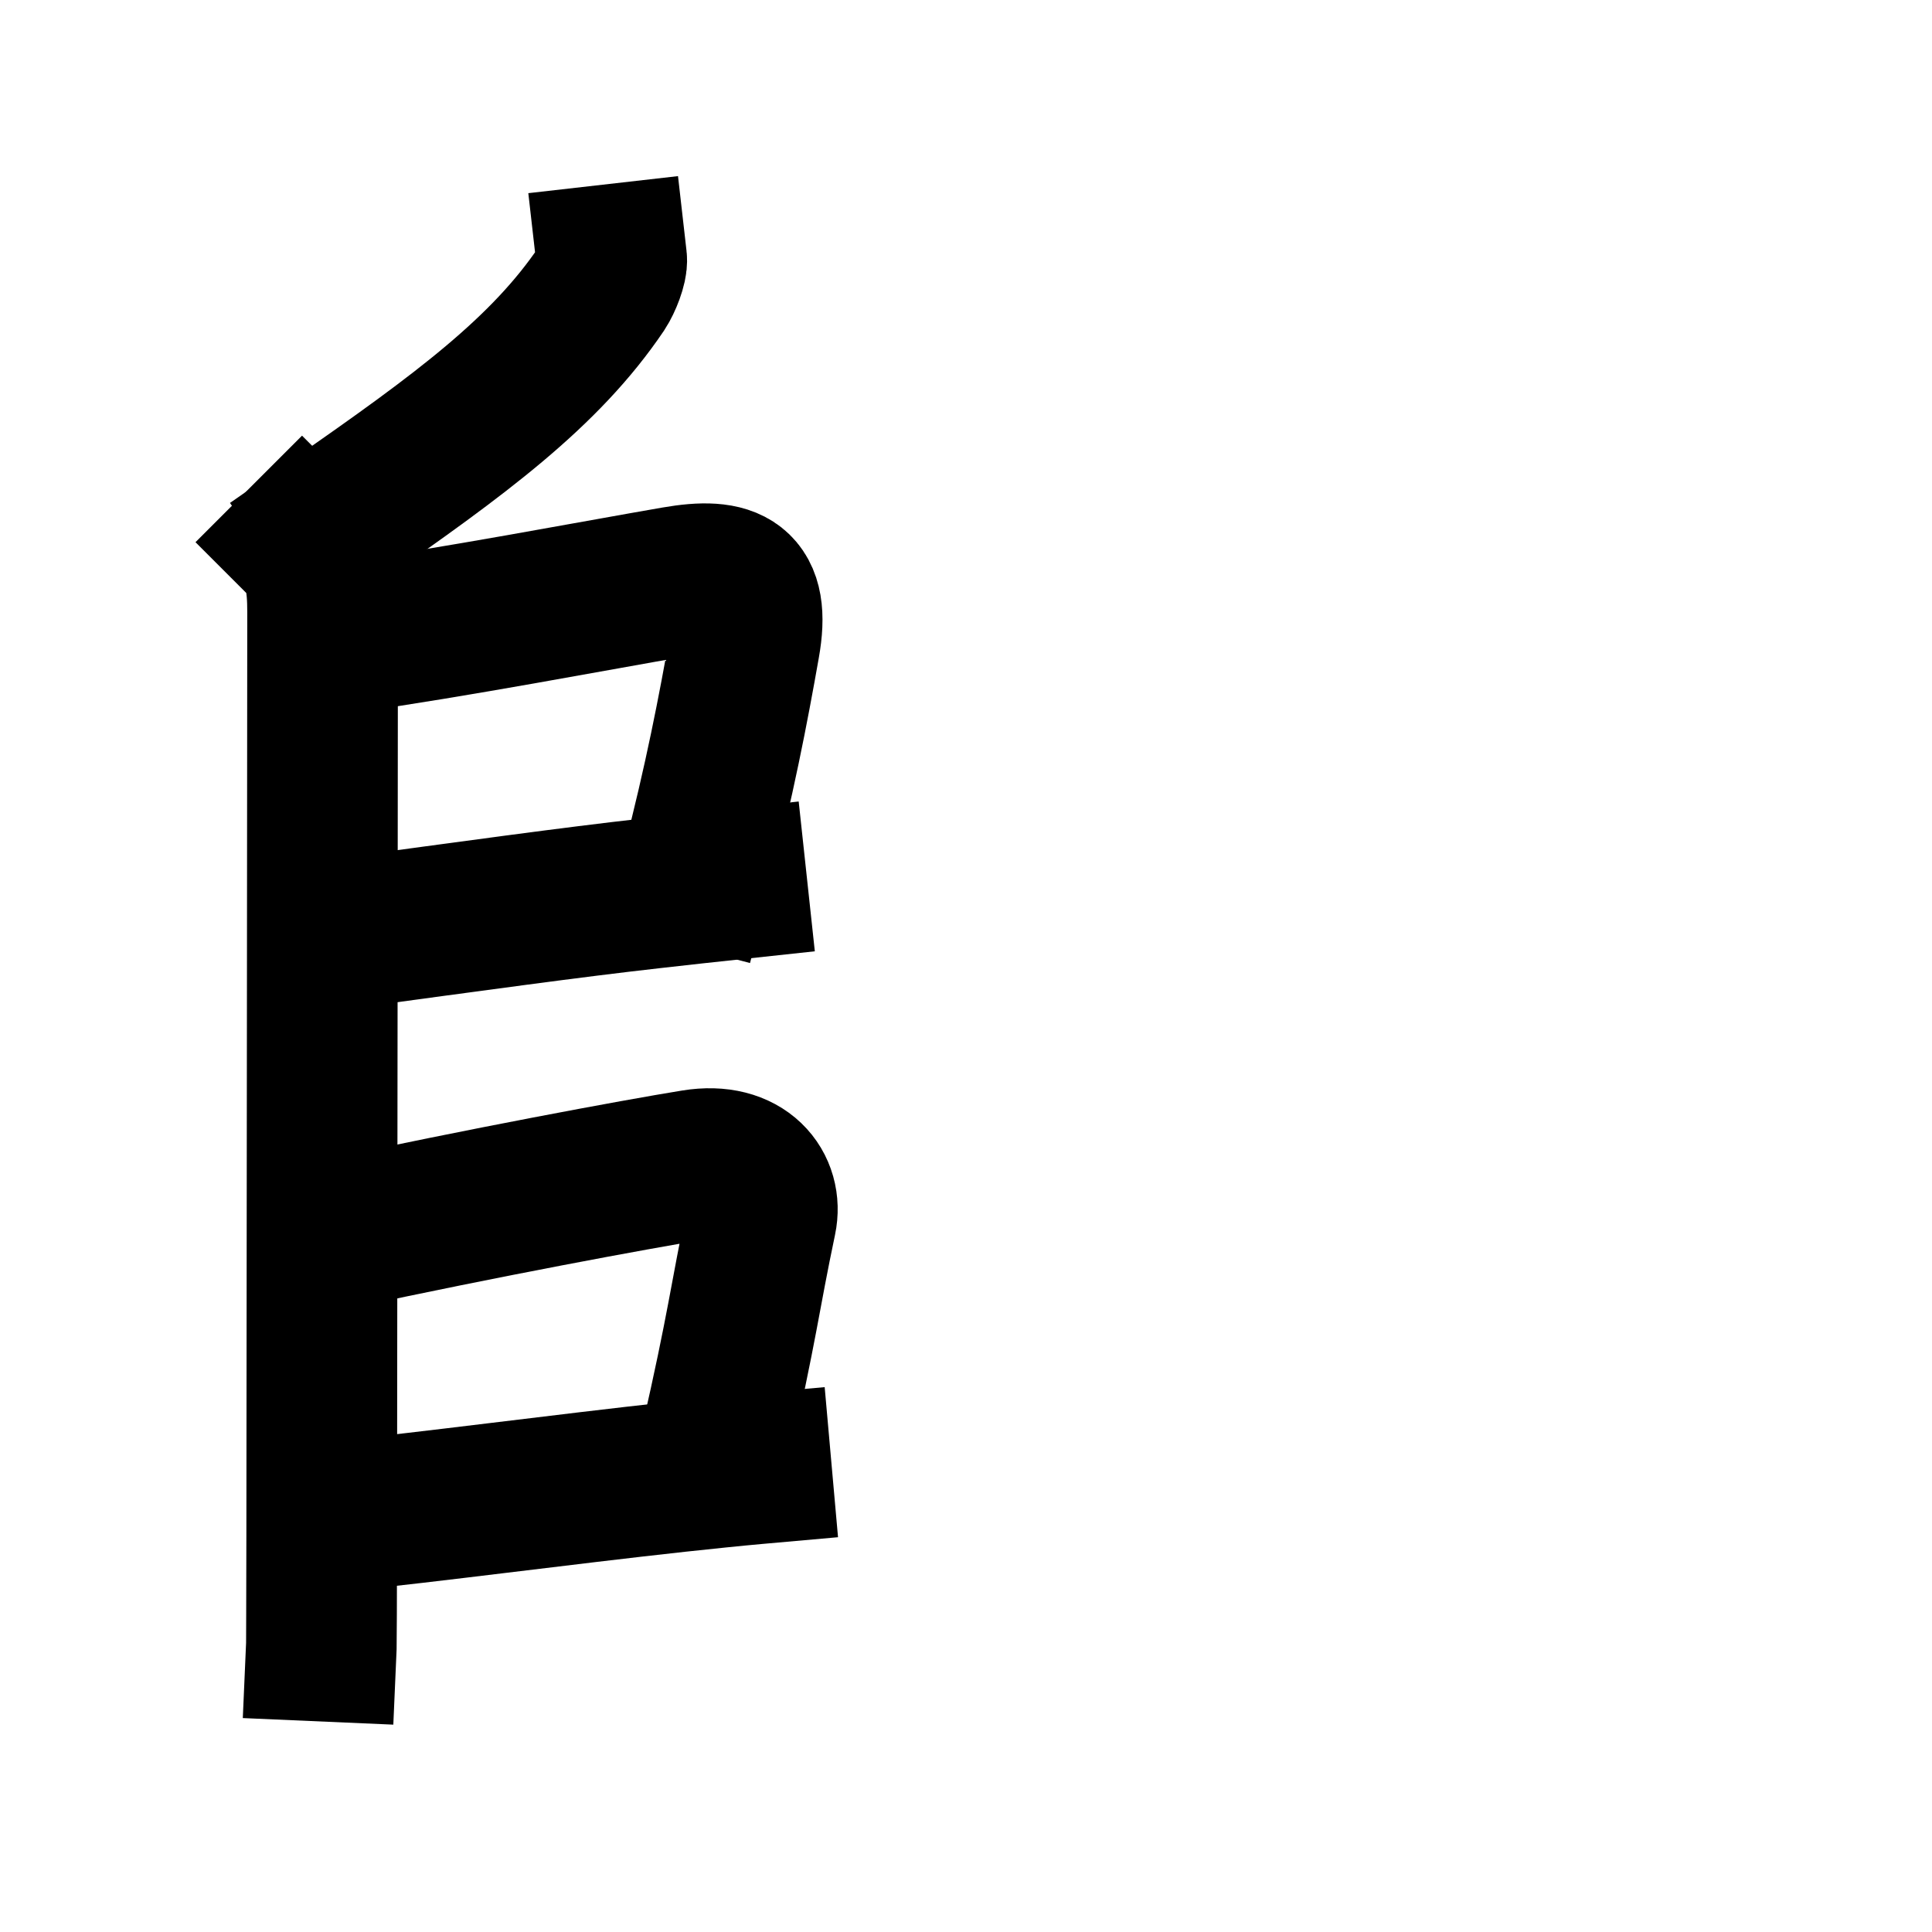
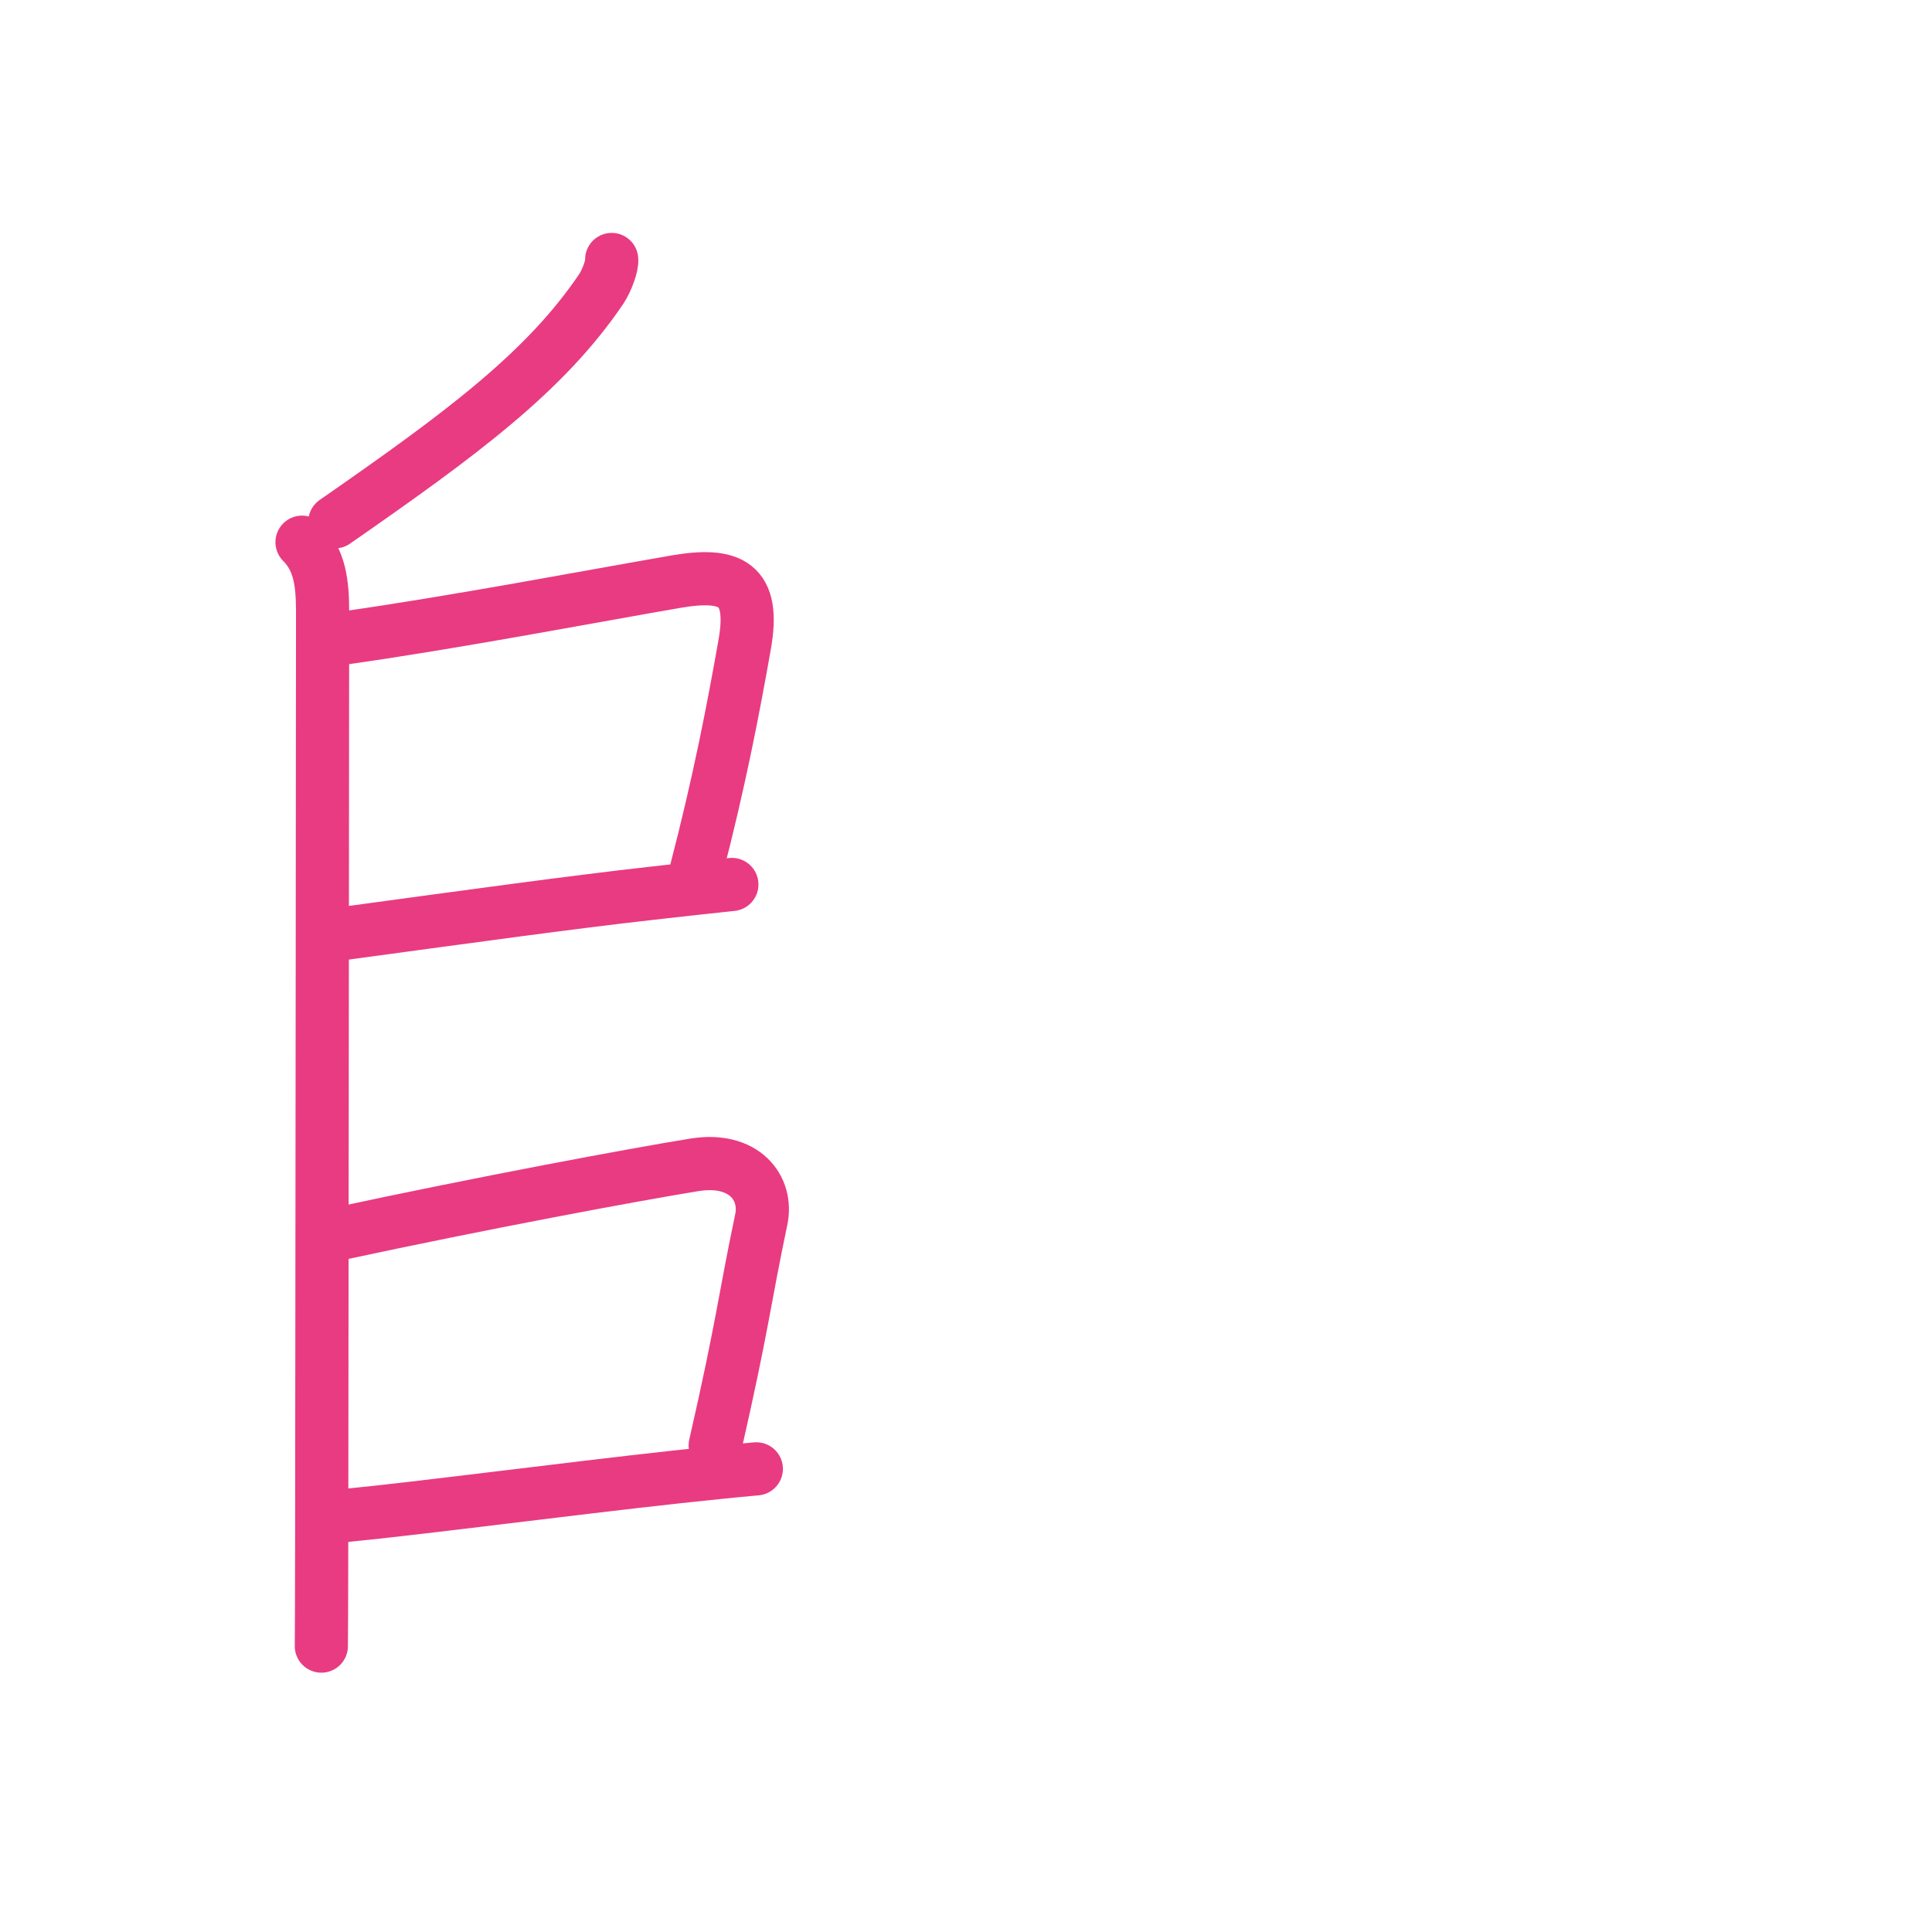
- <svg xmlns="http://www.w3.org/2000/svg" class="voyager-component-icon icon" width="109" height="109" viewBox="0 0 109 109">
-   <g style="fill:none;stroke:#000000;stroke-width:8.5;stroke-linecap:square;stroke-linejoin:miter;">
-     <g>
-       <g>
-         <g>
-           <path d="M34.51,14.64c0.04,0.35-0.29,1.21-0.58,1.65C30.75,21,26,24.5,18.89,29.44" />
+ <svg xmlns="http://www.w3.org/2000/svg" xmlns:ns1="http://kanjivg.tagaini.net" width="109" height="109" viewBox="0 0 109 109">
+   <style>
+ 			path {
+ 				stroke: #E93B81;
+ 			}
+ 
+ 			path:not([id$=s1], [id$=s2], [id$=s3], [id$=s4], [id$=s5], [id$=s6]) {
+ 				display: none;
+ 			}
+ 
+ 			g text {
+ 				display: none;
+ 			}
+ 		</style>
+   <g id="kvg:StrokePaths_05e25" style="fill:none;stroke:#000000;stroke-width:3;stroke-linecap:round;stroke-linejoin:round;">
+     <g id="kvg:05e25" ns1:element="帥">
+       <g id="kvg:05e25-g1" ns1:position="left">
+         <g id="kvg:05e25-g2" ns1:element="丿">
+           <path id="kvg:05e25-s1" ns1:type="㇒" d="M34.51,14.64c0.04,0.35-0.29,1.21-0.58,1.65C30.75,21,26,24.5,18.89,29.44" />
        </g>
-         <path d="M17.04,30.59c1,1,1.16,2.28,1.16,3.95c0,0.78-0.03,36.97-0.05,52.08c-0.01,3.81-0.01,6.02-0.02,6.25" />
-         <path d="M19.38,36c6.24-0.88,14.15-2.39,18.73-3.18c3.12-0.54,4.52,0.1,3.9,3.56c-0.64,3.63-1.42,7.69-2.74,12.77" />
-         <path d="M19.42,52.66c7.37-1,12.71-1.74,17.32-2.26c1.73-0.2,3.25-0.36,4.55-0.5" />
-         <path d="M19.11,69.61c8.02-1.73,16.72-3.35,20.06-3.89c2.84-0.46,4.15,1.33,3.78,3.08c-0.94,4.46-1.05,5.98-2.6,12.75" />
-         <path d="M19.5,85.5c4.39-0.43,12.23-1.47,18.72-2.18c1.59-0.17,3.1-0.33,4.45-0.45" />
+         <path id="kvg:05e25-s2" ns1:type="㇑" d="M17.04,30.59c1,1,1.16,2.28,1.16,3.95c0,0.78-0.03,36.97-0.05,52.08c-0.01,3.81-0.01,6.02-0.02,6.25" />
+         <path id="kvg:05e25-s3" ns1:type="㇕b" d="M19.38,36c6.24-0.88,14.15-2.39,18.73-3.18c3.12-0.54,4.52,0.1,3.9,3.56c-0.64,3.63-1.42,7.69-2.74,12.77" />
+         <path id="kvg:05e25-s4" ns1:type="㇐b" d="M19.42,52.66c7.37-1,12.71-1.74,17.32-2.26c1.73-0.2,3.25-0.36,4.55-0.5" />
+         <path id="kvg:05e25-s5" ns1:type="㇕b" d="M19.11,69.61c8.02-1.73,16.72-3.35,20.06-3.89c2.84-0.46,4.15,1.33,3.78,3.08c-0.94,4.46-1.05,5.98-2.6,12.75" />
+         <path id="kvg:05e25-s6" ns1:type="㇐b" d="M19.5,85.5c4.39-0.43,12.23-1.47,18.72-2.18c1.59-0.17,3.1-0.33,4.45-0.45" />
      </g>
-       <g />
+       <g id="kvg:05e25-g3" ns1:element="巾" ns1:position="right" ns1:radical="tradit">
+         <path id="kvg:05e25-s7" ns1:type="㇑" d="M53.09,38.3c0.93,0.93,1.16,2.07,1.16,3.63c0,0.38,0.06,14.95,0.08,23.7c0.01,3.52,0.01,6.09,0,6.43" />
+         <path id="kvg:05e25-s8" ns1:type="㇆a" d="M54.7,39.3c12.05-2.05,25.92-3.84,33.56-4.76c3.71-0.44,5.43,0.58,5.43,4.58c0,9.5-0.33,21.93-1.85,29.46c-1.16,5.76-4.88,0.79-6.21-1.19" />
+         <g id="kvg:05e25-g4" ns1:element="丨" ns1:radical="nelson">
+           <path id="kvg:05e25-s9" ns1:type="㇑" d="M71.47,14.13c1.01,1.01,1.4,2.24,1.4,4.06c0,5.1-0.12,63.06-0.12,71.06c0,2.38,0.03,7.35,0,8.38" />
+         </g>
+       </g>
    </g>
  </g>
+   <g id="kvg:StrokeNumbers_05e25" style="font-size:8;fill:#808080">
+     <text transform="matrix(1 0 0 1 26.50 14.50)">1</text>
+     <text transform="matrix(1 0 0 1 10.50 38.50)">2</text>
+     <text transform="matrix(1 0 0 1 27.50 31.63)">3</text>
+     <text transform="matrix(1 0 0 1 23.07 49.55)">4</text>
+     <text transform="matrix(1 0 0 1 23.25 65.98)">5</text>
+     <text transform="matrix(1 0 0 1 23.11 82.41)">6</text>
+     <text transform="matrix(1 0 0 1 46.50 46.50)">7</text>
+     <text transform="matrix(1 0 0 1 54.75 35.50)">8</text>
+     <text transform="matrix(1 0 0 1 63.75 13.50)">9</text>
+   </g>
</svg>
